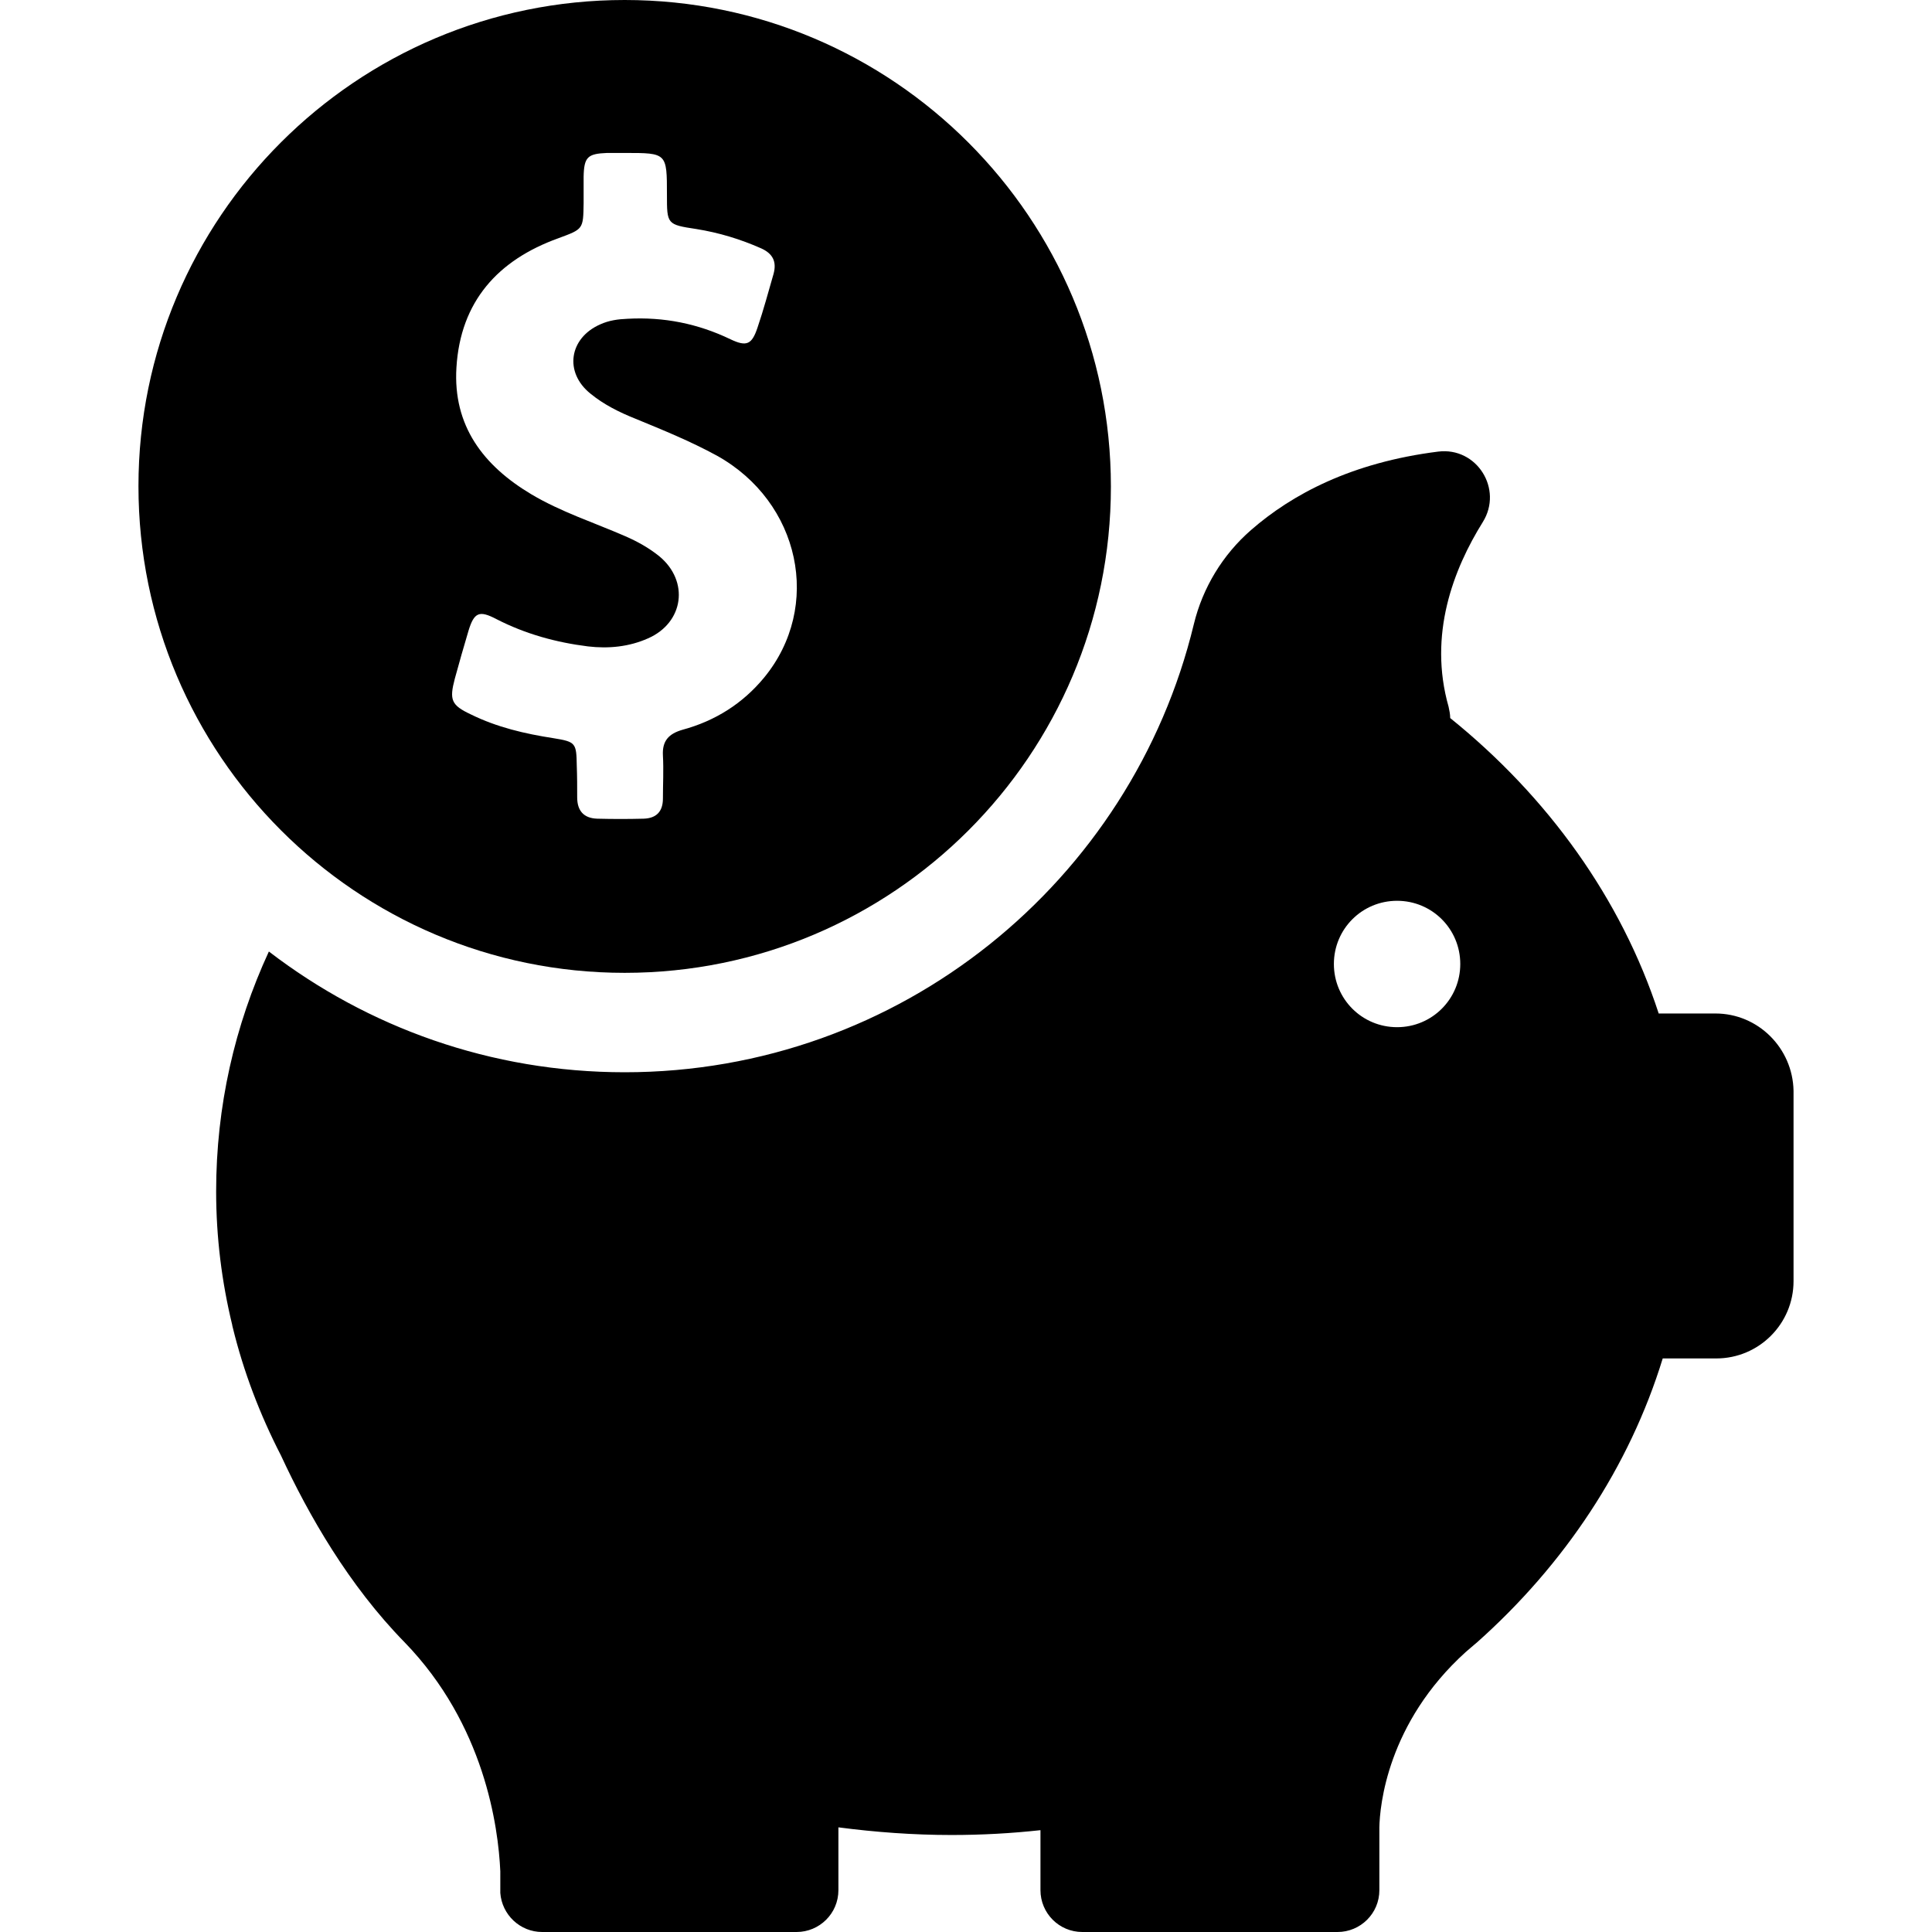
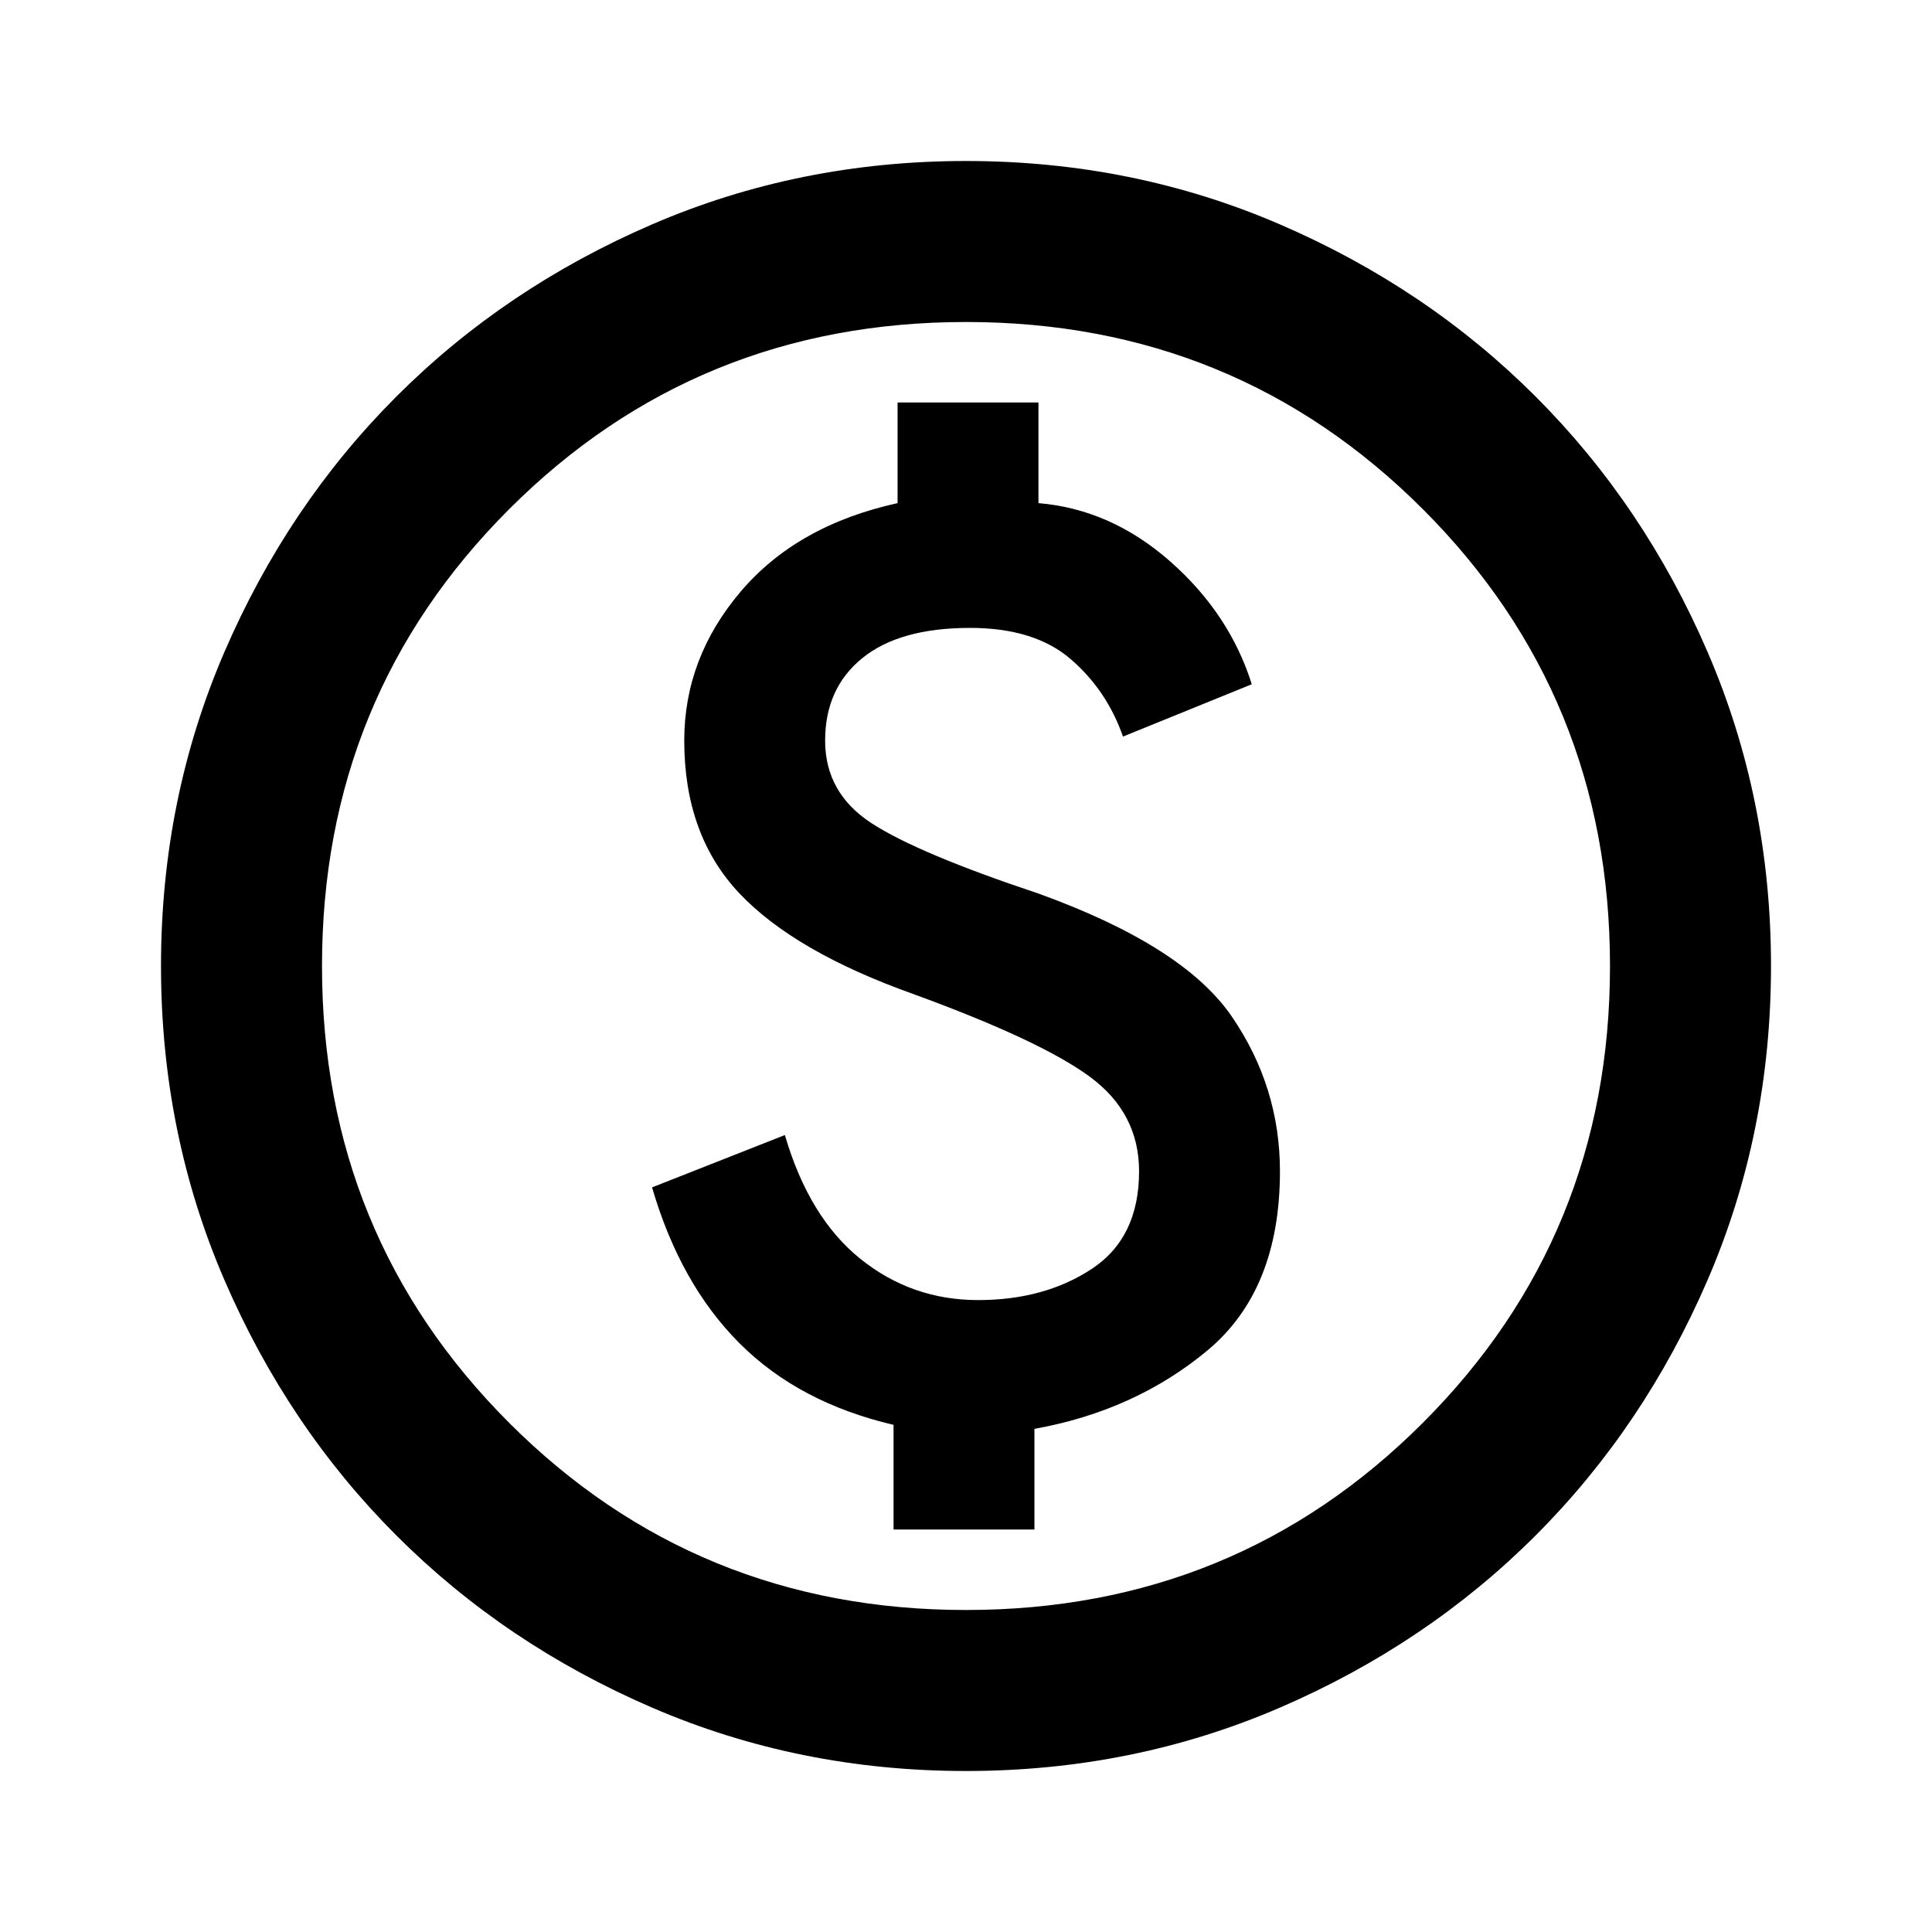
- <svg xmlns="http://www.w3.org/2000/svg" fill="#000000" height="800px" width="800px" version="1.1" id="Capa_1" viewBox="0 0 480 480" xml:space="preserve">
-   <g>
-     <g>
-       <path d="M155.2,241.7c66.7,0,120.8-54.1,120.8-120.8S221.9,0,155.2,0S34.4,54.1,34.4,120.8S88.5,241.7,155.2,241.7z M113,168.6    c1.1-4,2.2-7.9,3.4-11.9c1.4-4.6,2.7-5.1,6.9-2.9c7.2,3.7,14.8,5.8,22.8,6.8c5.1,0.6,10.2,0.1,14.9-2c8.9-3.9,10.3-14.2,2.8-20.4    c-2.6-2.1-5.5-3.7-8.5-5c-7.8-3.4-15.9-6-23.3-10.4c-11.9-7.1-19.5-17-18.6-31.5c1-16.4,10.3-26.7,25.3-32.1    c6.2-2.3,6.2-2.2,6.3-8.7c0-2.2,0-4.4,0-6.6c0.1-4.9,1-5.7,5.8-5.9c1.5,0,3,0,4.5,0c10.4,0,10.4,0,10.4,10.4c0,7.3,0,7.4,7.3,8.5    c5.6,0.9,10.9,2.5,16.1,4.8C192,63,193,65,192.2,68c-1.3,4.5-2.5,9-4,13.4c-1.4,4.2-2.7,4.8-6.7,2.9c-8.1-3.9-16.6-5.6-25.6-5.1    c-2.4,0.1-4.6,0.4-6.8,1.4c-7.7,3.4-9,11.9-2.4,17.2c3.3,2.7,7.1,4.6,11.1,6.2c6.8,2.8,13.7,5.6,20.3,9.2    c20.7,11.5,26.3,37.5,11.7,55.2c-5.3,6.4-12.1,10.7-20.2,12.9c-3.5,1-5.1,2.8-4.9,6.4c0.2,3.6,0,7.1,0,10.7c0,3.2-1.6,4.9-4.8,5    c-3.8,0.1-7.7,0.1-11.5,0c-3.4-0.1-5-2-5-5.3c0-2.6,0-5.2-0.1-7.8c-0.1-5.7-0.2-6-5.8-6.9c-7.1-1.1-14-2.7-20.5-5.9    C112.1,175.2,111.6,173.9,113,168.6z" />
-       <path d="M426.2,251.8h-14.1l0,0c-9.3-28.5-27.5-53.8-51.8-73.4c0-0.9-0.2-1.9-0.4-2.8c-5.1-17.9,1.2-34.2,8.5-45.9    c5.1-8.2-1.5-18.7-11.1-17.5c-21.5,2.7-36.3,10.6-46.5,19.5c-7,6.1-12,14.3-14.2,23.4c-15.4,63.8-72.9,111.3-141.4,111.3    c-33.3,0-63.9-11.2-88.4-30c-8.5,18.4-13.1,38.5-13.1,59.6c0,11.4,1.4,22.5,4,33.2l0,0c0,0,0,0.2,0.1,0.5    c2.7,11.1,6.8,21.8,12,31.9c6.9,14.9,16.9,32.3,30.7,46.4c19.9,20.5,23.3,45.9,23.8,56.9v4.7c0,0.2,0,0.4,0,0.6c0,0.1,0,0.1,0,0.1    l0,0c0.4,5.4,4.9,9.7,10.4,9.7h63.2c5.7,0,10.4-4.6,10.4-10.4V454c9.2,1.2,18.6,1.9,28.1,1.9c7.5,0,14.8-0.4,22.1-1.2v14.9    c0,5.7,4.6,10.4,10.4,10.4h63.4c5.7,0,10.4-4.6,10.4-10.4V454c0.1-5.2,1.9-25.9,21.5-43.6c0.7-0.6,1.4-1.2,2.1-1.8    c0.2-0.2,0.4-0.3,0.6-0.5l0,0c21.8-19.4,37.9-43.6,46.2-70.6h13.3c10.6,0,19.2-8.6,19.2-19.2V271    C445.4,260.4,436.8,251.8,426.2,251.8z M347.1,255.2c-8.7,0-15.7-7-15.7-15.7s7-15.7,15.7-15.7s15.7,7,15.7,15.7    C362.8,248.2,355.8,255.2,347.1,255.2z" />
-     </g>
-   </g>
+ <svg xmlns="http://www.w3.org/2000/svg" height="24px" viewBox="0 -960 960 960" width="24px" fill="#000000">
+   <path d="M444-200h70v-50q50-9 86-39t36-89q0-42-24-77t-96-61q-60-20-83-35t-23-41q0-26 18.5-41t53.5-15q32 0 50 15.5t26 38.5l64-26q-11-35-40.5-61T516-710v-50h-70v50q-50 11-78 44t-28 74q0 47 27.5 76t86.5 50q63 23 87.5 41t24.5 47q0 33-23.5 48.5T486-314q-33 0-58.5-20.5T390-396l-66 26q14 48 43.5 77.5T444-252v52Zm36 120q-83 0-156-31.5T197-197q-54-54-85.5-127T80-480q0-83 31.5-156T197-763q54-54 127-85.5T480-880q83 0 156 31.5T763-763q54 54 85.5 127T880-480q0 83-31.5 156T763-197q-54 54-127 85.5T480-80Zm0-80q134 0 227-93t93-227q0-134-93-227t-227-93q-134 0-227 93t-93 227q0 134 93 227t227 93Zm0-320Z" />
</svg>
